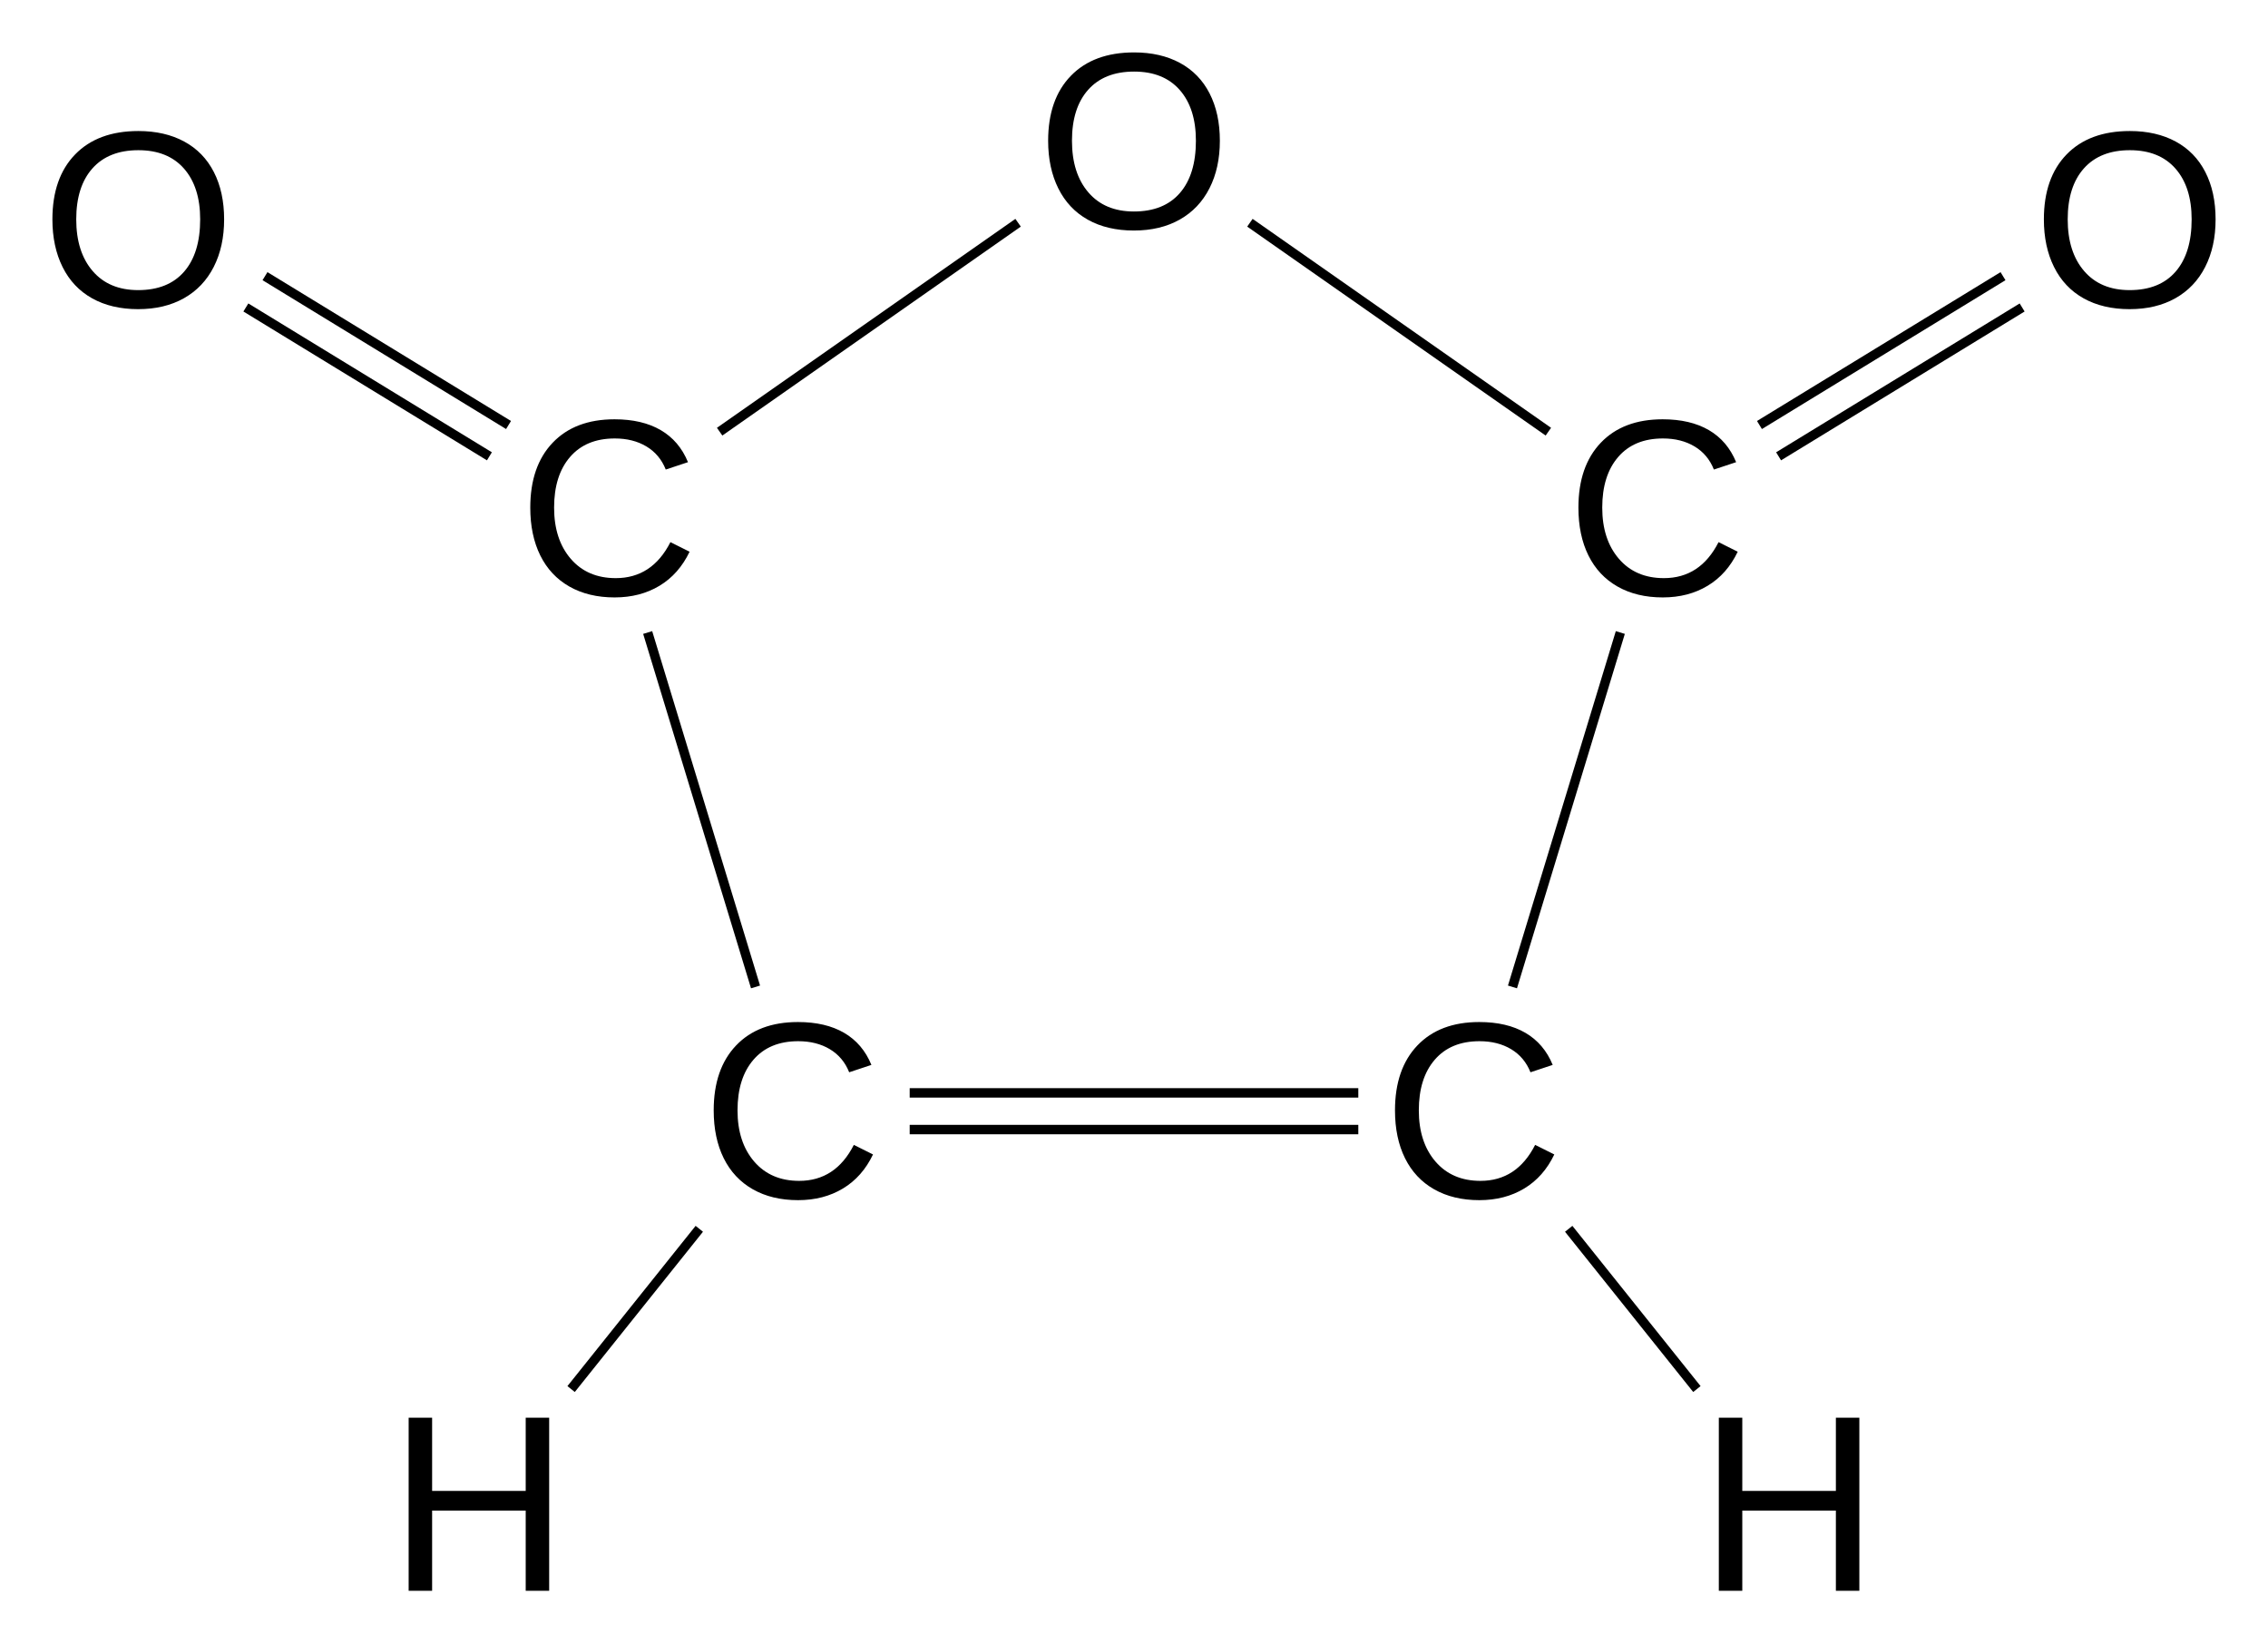
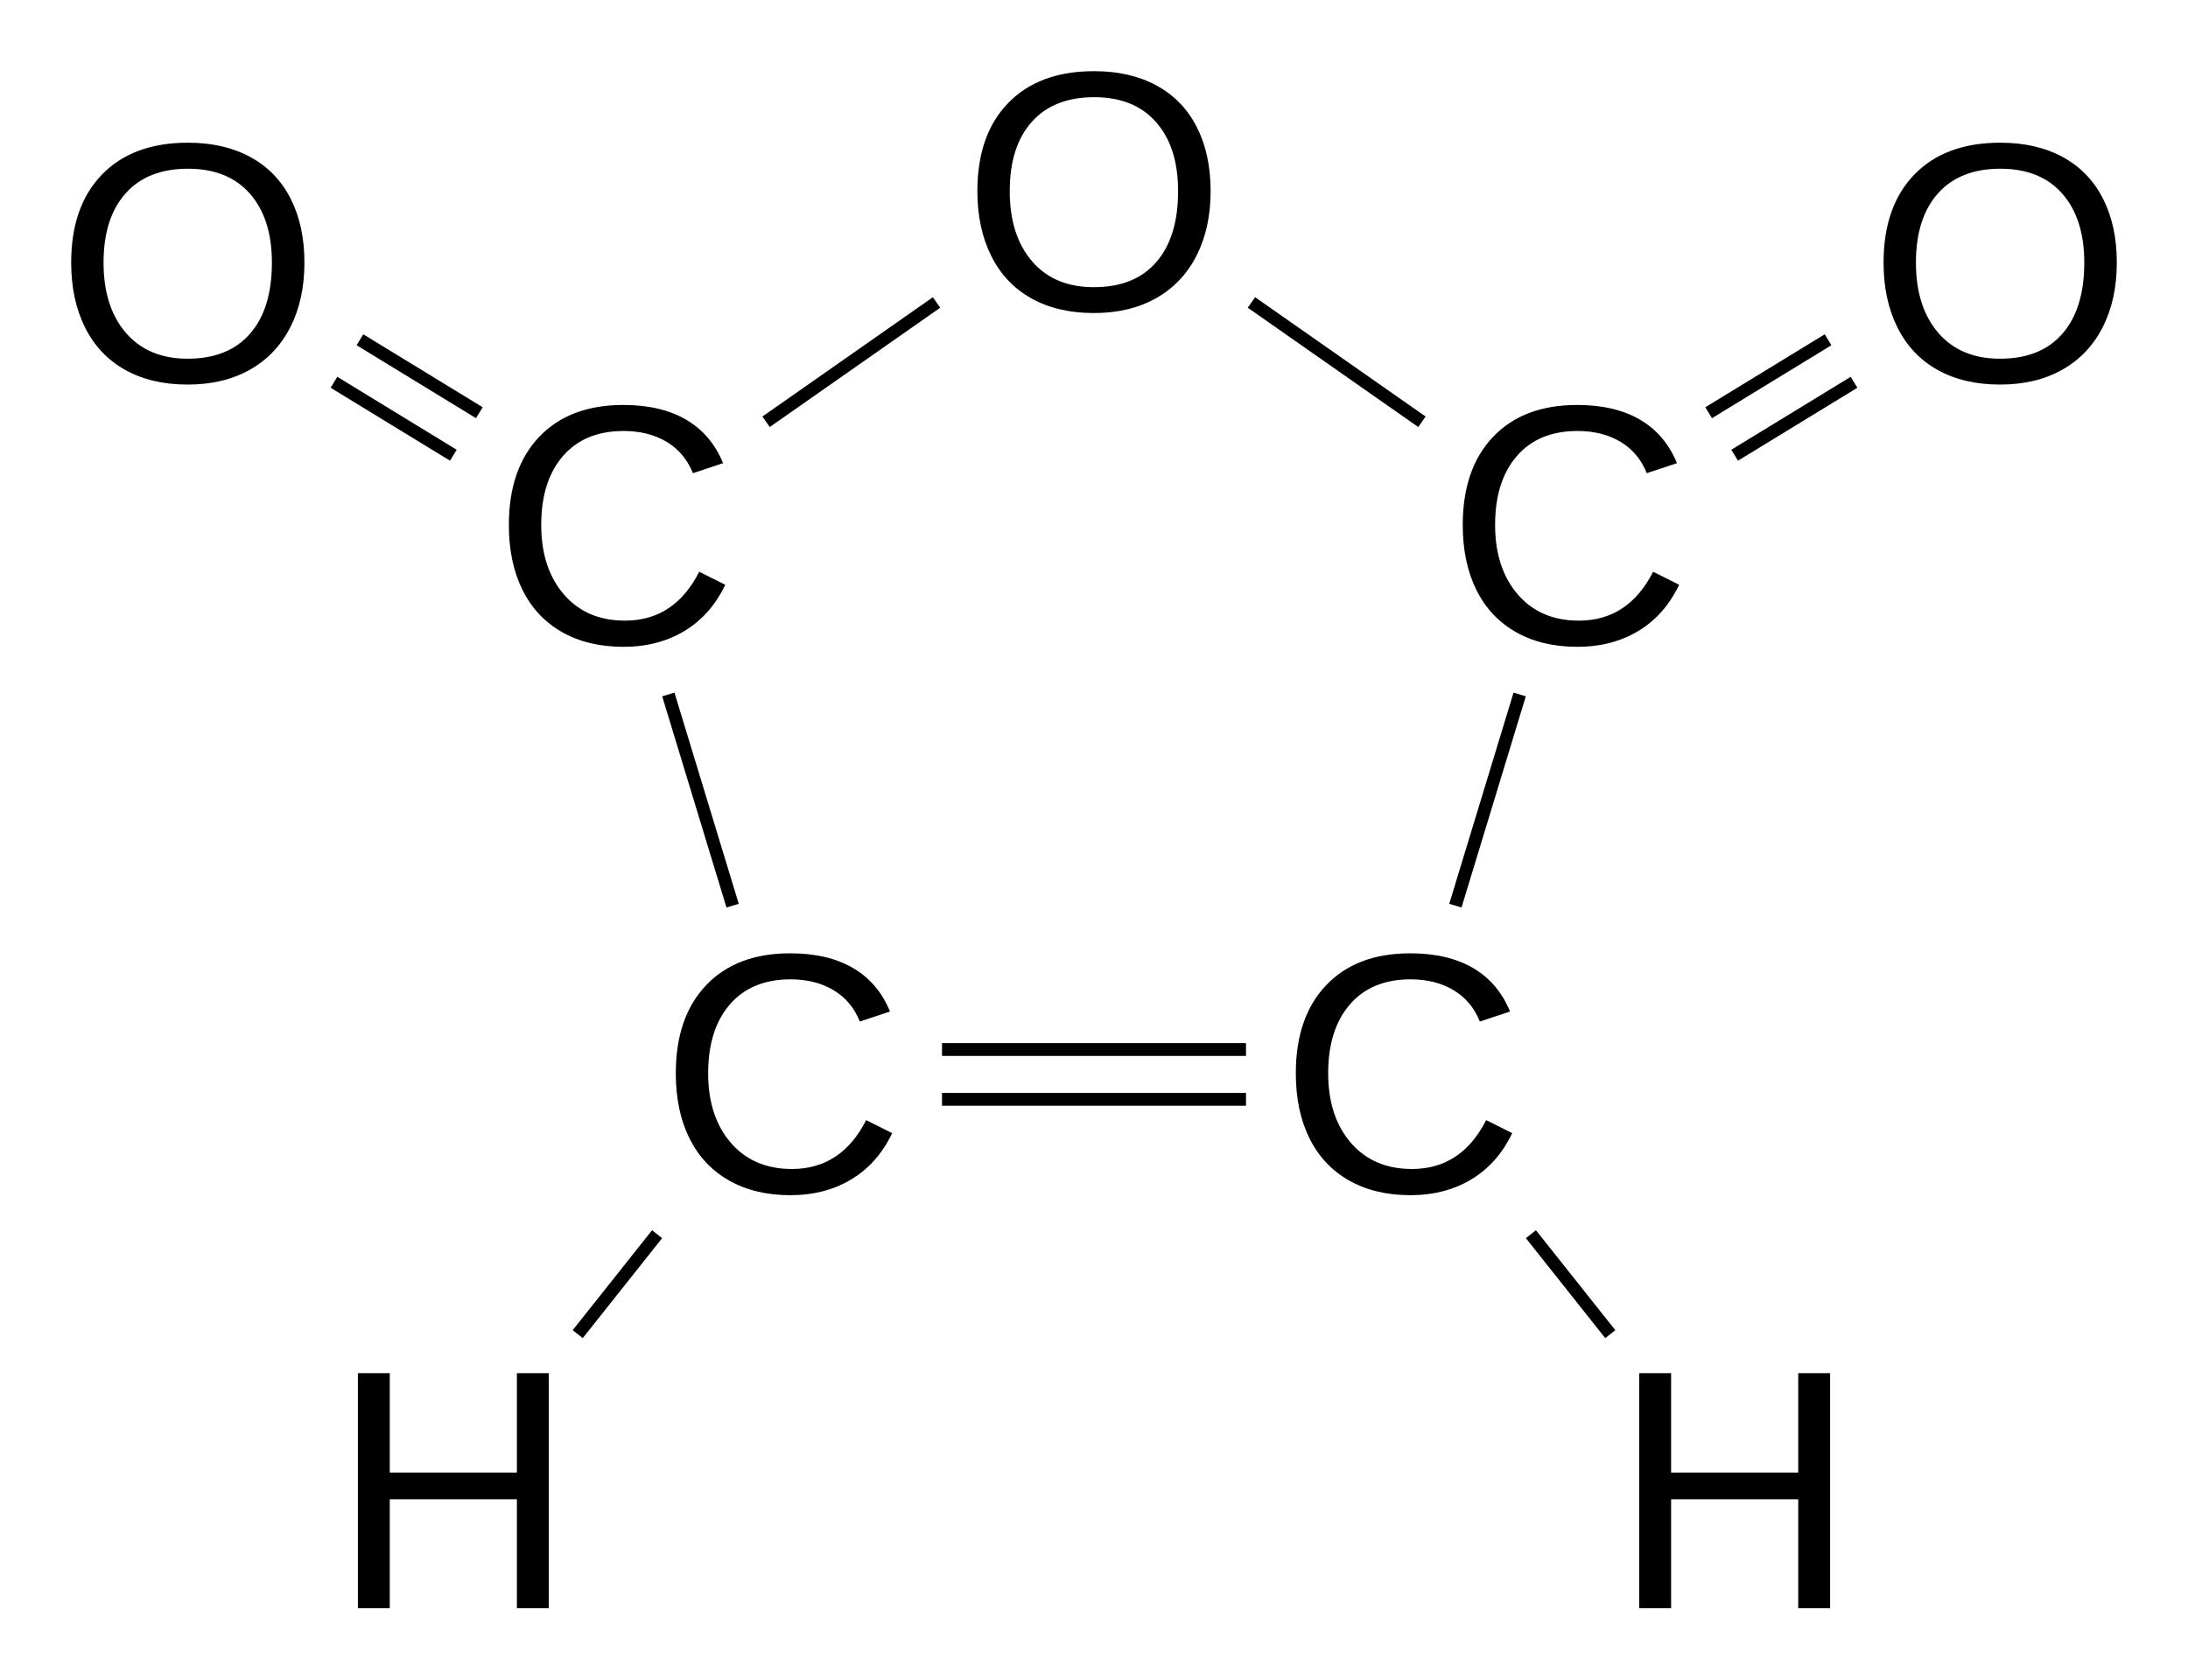
- <svg xmlns="http://www.w3.org/2000/svg" viewBox="-216.383 -122.016 432.766 313.516" role="img" aria-labelledby="title">
+ <svg xmlns="http://www.w3.org/2000/svg" viewBox="-153.683 -90.666 307.366 235.966" role="img" aria-labelledby="title">
  <g fill="none" stroke="#000" stroke-width="1.8" stroke-linecap="butt">
-     <line x1="-22.117" y1="-79.518" x2="-79.066" y2="-39.654" />
-     <line x1="22.117" y1="-79.518" x2="79.066" y2="-39.654" />
-     <line x1="-92.797" y1="-1.335" x2="-72.217" y2="66.288" />
-     <line x1="92.797" y1="-1.335" x2="72.217" y2="66.288" />
-     <line x1="-42.801" y1="86.500" x2="42.801" y2="86.500" />
-     <line x1="-42.801" y1="93.500" x2="42.801" y2="93.500" />
-     <line x1="-122.997" y1="-34.952" x2="-169.469" y2="-63.352" />
-     <line x1="-119.347" y1="-40.925" x2="-165.819" y2="-69.325" />
-     <line x1="119.347" y1="-40.925" x2="165.819" y2="-69.325" />
-     <line x1="122.997" y1="-34.952" x2="169.469" y2="-63.352" />
-     <line x1="-82.948" y1="112.435" x2="-107.408" y2="143.010" />
-     <line x1="82.948" y1="112.435" x2="107.408" y2="143.010" />
+     <line x1="-22.117" y1="-48.168" x2="-46.066" y2="-31.404" />
+     <line x1="22.117" y1="-48.168" x2="46.066" y2="-31.404" />
+     <line x1="-59.797" y1="6.915" x2="-50.767" y2="36.588" />
+     <line x1="59.797" y1="6.915" x2="50.767" y2="36.588" />
+     <line x1="-21.351" y1="56.800" x2="21.351" y2="56.800" />
+     <line x1="-21.351" y1="63.800" x2="21.351" y2="63.800" />
+     <line x1="-89.997" y1="-26.702" x2="-106.769" y2="-36.952" />
+     <line x1="-86.347" y1="-32.675" x2="-103.119" y2="-42.925" />
+     <line x1="86.347" y1="-32.675" x2="103.119" y2="-42.925" />
+     <line x1="89.997" y1="-26.702" x2="106.769" y2="-36.952" />
+     <line x1="-61.376" y1="82.751" x2="-72.527" y2="96.795" />
+     <line x1="61.376" y1="82.751" x2="72.527" y2="96.795" />
  </g>
  <g fill="#000">
-     <g data-label="O" data-anchor-x="0.000" data-anchor-y="-95.000">
-       <path transform="translate(-18.6562 -78.5) scale(1)" d="M35.039 -16.664Q35.039 -11.484 33.059 -7.594Q31.078 -3.703 27.375 -1.617Q23.672 0.469 18.633 0.469Q13.547 0.469 9.855 -1.594Q6.164 -3.656 4.219 -7.559Q2.273 -11.461 2.273 -16.664Q2.273 -24.586 6.609 -29.051Q10.945 -33.516 18.68 -33.516Q23.719 -33.516 27.422 -31.512Q31.125 -29.508 33.082 -25.688Q35.039 -21.867 35.039 -16.664ZM30.469 -16.664Q30.469 -22.828 27.387 -26.344Q24.305 -29.859 18.68 -29.859Q13.008 -29.859 9.914 -26.391Q6.82 -22.922 6.82 -16.664Q6.82 -10.453 9.949 -6.809Q13.078 -3.164 18.633 -3.164Q24.352 -3.164 27.41 -6.691Q30.469 -10.219 30.469 -16.664Z" />
+     <g data-label="O" data-anchor-x="0.000" data-anchor-y="-63.650">
+       <path transform="translate(-18.6562 -47.15) scale(1)" d="M35.039 -16.664Q35.039 -11.484 33.059 -7.594Q31.078 -3.703 27.375 -1.617Q23.672 0.469 18.633 0.469Q13.547 0.469 9.855 -1.594Q6.164 -3.656 4.219 -7.559Q2.273 -11.461 2.273 -16.664Q2.273 -24.586 6.609 -29.051Q10.945 -33.516 18.68 -33.516Q23.719 -33.516 27.422 -31.512Q31.125 -29.508 33.082 -25.688Q35.039 -21.867 35.039 -16.664ZM30.469 -16.664Q30.469 -22.828 27.387 -26.344Q24.305 -29.859 18.68 -29.859Q13.008 -29.859 9.914 -26.391Q6.82 -22.922 6.82 -16.664Q6.82 -10.453 9.949 -6.809Q13.078 -3.164 18.633 -3.164Q24.352 -3.164 27.41 -6.691Q30.469 -10.219 30.469 -16.664Z" />
    </g>
-     <g data-label="C" data-anchor-x="-100.000" data-anchor-y="-25.000">
-       <path transform="translate(-117.6367 -8.5) scale(1)" d="M18.562 -29.859Q13.078 -29.859 10.031 -26.332Q6.984 -22.805 6.984 -16.664Q6.984 -10.594 10.16 -6.902Q13.336 -3.211 18.75 -3.211Q25.688 -3.211 29.18 -10.078L32.836 -8.25Q30.797 -3.984 27.105 -1.758Q23.414 0.469 18.539 0.469Q13.547 0.469 9.902 -1.605Q6.258 -3.68 4.348 -7.535Q2.438 -11.391 2.438 -16.664Q2.438 -24.562 6.703 -29.039Q10.969 -33.516 18.516 -33.516Q23.789 -33.516 27.328 -31.453Q30.867 -29.391 32.531 -25.336L28.289 -23.93Q27.141 -26.812 24.598 -28.336Q22.055 -29.859 18.562 -29.859Z" />
+     <g data-label="C" data-anchor-x="-67.000" data-anchor-y="-16.750">
+       <path transform="translate(-84.6367 -0.25) scale(1)" d="M18.562 -29.859Q13.078 -29.859 10.031 -26.332Q6.984 -22.805 6.984 -16.664Q6.984 -10.594 10.16 -6.902Q13.336 -3.211 18.75 -3.211Q25.688 -3.211 29.18 -10.078L32.836 -8.25Q30.797 -3.984 27.105 -1.758Q23.414 0.469 18.539 0.469Q13.547 0.469 9.902 -1.605Q6.258 -3.68 4.348 -7.535Q2.438 -11.391 2.438 -16.664Q2.438 -24.562 6.703 -29.039Q10.969 -33.516 18.516 -33.516Q23.789 -33.516 27.328 -31.453Q30.867 -29.391 32.531 -25.336L28.289 -23.93Q27.141 -26.812 24.598 -28.336Q22.055 -29.859 18.562 -29.859Z" />
    </g>
-     <g data-label="C" data-anchor-x="100.000" data-anchor-y="-25.000">
-       <path transform="translate(82.3633 -8.5) scale(1)" d="M18.562 -29.859Q13.078 -29.859 10.031 -26.332Q6.984 -22.805 6.984 -16.664Q6.984 -10.594 10.16 -6.902Q13.336 -3.211 18.75 -3.211Q25.688 -3.211 29.18 -10.078L32.836 -8.25Q30.797 -3.984 27.105 -1.758Q23.414 0.469 18.539 0.469Q13.547 0.469 9.902 -1.605Q6.258 -3.68 4.348 -7.535Q2.438 -11.391 2.438 -16.664Q2.438 -24.562 6.703 -29.039Q10.969 -33.516 18.516 -33.516Q23.789 -33.516 27.328 -31.453Q30.867 -29.391 32.531 -25.336L28.289 -23.93Q27.141 -26.812 24.598 -28.336Q22.055 -29.859 18.562 -29.859Z" />
+     <g data-label="C" data-anchor-x="67.000" data-anchor-y="-16.750">
+       <path transform="translate(49.3633 -0.25) scale(1)" d="M18.562 -29.859Q13.078 -29.859 10.031 -26.332Q6.984 -22.805 6.984 -16.664Q6.984 -10.594 10.16 -6.902Q13.336 -3.211 18.75 -3.211Q25.688 -3.211 29.18 -10.078L32.836 -8.25Q30.797 -3.984 27.105 -1.758Q23.414 0.469 18.539 0.469Q13.547 0.469 9.902 -1.605Q6.258 -3.68 4.348 -7.535Q2.438 -11.391 2.438 -16.664Q2.438 -24.562 6.703 -29.039Q10.969 -33.516 18.516 -33.516Q23.789 -33.516 27.328 -31.453Q30.867 -29.391 32.531 -25.336L28.289 -23.93Q27.141 -26.812 24.598 -28.336Q22.055 -29.859 18.562 -29.859Z" />
    </g>
-     <g data-label="C" data-anchor-x="-65.000" data-anchor-y="90.000">
-       <path transform="translate(-82.6367 106.5) scale(1)" d="M18.562 -29.859Q13.078 -29.859 10.031 -26.332Q6.984 -22.805 6.984 -16.664Q6.984 -10.594 10.16 -6.902Q13.336 -3.211 18.75 -3.211Q25.688 -3.211 29.18 -10.078L32.836 -8.25Q30.797 -3.984 27.105 -1.758Q23.414 0.469 18.539 0.469Q13.547 0.469 9.902 -1.605Q6.258 -3.68 4.348 -7.535Q2.438 -11.391 2.438 -16.664Q2.438 -24.562 6.703 -29.039Q10.969 -33.516 18.516 -33.516Q23.789 -33.516 27.328 -31.453Q30.867 -29.391 32.531 -25.336L28.289 -23.93Q27.141 -26.812 24.598 -28.336Q22.055 -29.859 18.562 -29.859Z" />
+     <g data-label="C" data-anchor-x="-43.550" data-anchor-y="60.300">
+       <path transform="translate(-61.1867 76.8) scale(1)" d="M18.562 -29.859Q13.078 -29.859 10.031 -26.332Q6.984 -22.805 6.984 -16.664Q6.984 -10.594 10.16 -6.902Q13.336 -3.211 18.75 -3.211Q25.688 -3.211 29.18 -10.078L32.836 -8.25Q30.797 -3.984 27.105 -1.758Q23.414 0.469 18.539 0.469Q13.547 0.469 9.902 -1.605Q6.258 -3.68 4.348 -7.535Q2.438 -11.391 2.438 -16.664Q2.438 -24.562 6.703 -29.039Q10.969 -33.516 18.516 -33.516Q23.789 -33.516 27.328 -31.453Q30.867 -29.391 32.531 -25.336L28.289 -23.93Q27.141 -26.812 24.598 -28.336Q22.055 -29.859 18.562 -29.859Z" />
    </g>
-     <g data-label="C" data-anchor-x="65.000" data-anchor-y="90.000">
-       <path transform="translate(47.3633 106.5) scale(1)" d="M18.562 -29.859Q13.078 -29.859 10.031 -26.332Q6.984 -22.805 6.984 -16.664Q6.984 -10.594 10.16 -6.902Q13.336 -3.211 18.75 -3.211Q25.688 -3.211 29.18 -10.078L32.836 -8.25Q30.797 -3.984 27.105 -1.758Q23.414 0.469 18.539 0.469Q13.547 0.469 9.902 -1.605Q6.258 -3.68 4.348 -7.535Q2.438 -11.391 2.438 -16.664Q2.438 -24.562 6.703 -29.039Q10.969 -33.516 18.516 -33.516Q23.789 -33.516 27.328 -31.453Q30.867 -29.391 32.531 -25.336L28.289 -23.93Q27.141 -26.812 24.598 -28.336Q22.055 -29.859 18.562 -29.859Z" />
+     <g data-label="C" data-anchor-x="43.550" data-anchor-y="60.300">
+       <path transform="translate(25.9133 76.8) scale(1)" d="M18.562 -29.859Q13.078 -29.859 10.031 -26.332Q6.984 -22.805 6.984 -16.664Q6.984 -10.594 10.16 -6.902Q13.336 -3.211 18.75 -3.211Q25.688 -3.211 29.18 -10.078L32.836 -8.25Q30.797 -3.984 27.105 -1.758Q23.414 0.469 18.539 0.469Q13.547 0.469 9.902 -1.605Q6.258 -3.68 4.348 -7.535Q2.438 -11.391 2.438 -16.664Q2.438 -24.562 6.703 -29.039Q10.969 -33.516 18.516 -33.516Q23.789 -33.516 27.328 -31.453Q30.867 -29.391 32.531 -25.336L28.289 -23.93Q27.141 -26.812 24.598 -28.336Q22.055 -29.859 18.562 -29.859Z" />
    </g>
-     <g data-label="O" data-anchor-x="-190.000" data-anchor-y="-80.000">
-       <path transform="translate(-208.6562 -63.5) scale(1)" d="M35.039 -16.664Q35.039 -11.484 33.059 -7.594Q31.078 -3.703 27.375 -1.617Q23.672 0.469 18.633 0.469Q13.547 0.469 9.855 -1.594Q6.164 -3.656 4.219 -7.559Q2.273 -11.461 2.273 -16.664Q2.273 -24.586 6.609 -29.051Q10.945 -33.516 18.68 -33.516Q23.719 -33.516 27.422 -31.512Q31.125 -29.508 33.082 -25.688Q35.039 -21.867 35.039 -16.664ZM30.469 -16.664Q30.469 -22.828 27.387 -26.344Q24.305 -29.859 18.68 -29.859Q13.008 -29.859 9.914 -26.391Q6.82 -22.922 6.82 -16.664Q6.82 -10.453 9.949 -6.809Q13.078 -3.164 18.633 -3.164Q24.352 -3.164 27.41 -6.691Q30.469 -10.219 30.469 -16.664Z" />
+     <g data-label="O" data-anchor-x="-127.300" data-anchor-y="-53.600">
+       <path transform="translate(-145.9563 -37.1) scale(1)" d="M35.039 -16.664Q35.039 -11.484 33.059 -7.594Q31.078 -3.703 27.375 -1.617Q23.672 0.469 18.633 0.469Q13.547 0.469 9.855 -1.594Q6.164 -3.656 4.219 -7.559Q2.273 -11.461 2.273 -16.664Q2.273 -24.586 6.609 -29.051Q10.945 -33.516 18.68 -33.516Q23.719 -33.516 27.422 -31.512Q31.125 -29.508 33.082 -25.688Q35.039 -21.867 35.039 -16.664ZM30.469 -16.664Q30.469 -22.828 27.387 -26.344Q24.305 -29.859 18.68 -29.859Q13.008 -29.859 9.914 -26.391Q6.82 -22.922 6.82 -16.664Q6.82 -10.453 9.949 -6.809Q13.078 -3.164 18.633 -3.164Q24.352 -3.164 27.41 -6.691Q30.469 -10.219 30.469 -16.664Z" />
    </g>
-     <g data-label="O" data-anchor-x="190.000" data-anchor-y="-80.000">
-       <path transform="translate(171.3438 -63.5) scale(1)" d="M35.039 -16.664Q35.039 -11.484 33.059 -7.594Q31.078 -3.703 27.375 -1.617Q23.672 0.469 18.633 0.469Q13.547 0.469 9.855 -1.594Q6.164 -3.656 4.219 -7.559Q2.273 -11.461 2.273 -16.664Q2.273 -24.586 6.609 -29.051Q10.945 -33.516 18.68 -33.516Q23.719 -33.516 27.422 -31.512Q31.125 -29.508 33.082 -25.688Q35.039 -21.867 35.039 -16.664ZM30.469 -16.664Q30.469 -22.828 27.387 -26.344Q24.305 -29.859 18.68 -29.859Q13.008 -29.859 9.914 -26.391Q6.82 -22.922 6.82 -16.664Q6.82 -10.453 9.949 -6.809Q13.078 -3.164 18.633 -3.164Q24.352 -3.164 27.41 -6.691Q30.469 -10.219 30.469 -16.664Z" />
+     <g data-label="O" data-anchor-x="127.300" data-anchor-y="-53.600">
+       <path transform="translate(108.6437 -37.1) scale(1)" d="M35.039 -16.664Q35.039 -11.484 33.059 -7.594Q31.078 -3.703 27.375 -1.617Q23.672 0.469 18.633 0.469Q13.547 0.469 9.855 -1.594Q6.164 -3.656 4.219 -7.559Q2.273 -11.461 2.273 -16.664Q2.273 -24.586 6.609 -29.051Q10.945 -33.516 18.68 -33.516Q23.719 -33.516 27.422 -31.512Q31.125 -29.508 33.082 -25.688Q35.039 -21.867 35.039 -16.664ZM30.469 -16.664Q30.469 -22.828 27.387 -26.344Q24.305 -29.859 18.68 -29.859Q13.008 -29.859 9.914 -26.391Q6.82 -22.922 6.82 -16.664Q6.82 -10.453 9.949 -6.809Q13.078 -3.164 18.633 -3.164Q24.352 -3.164 27.41 -6.691Q30.469 -10.219 30.469 -16.664Z" />
    </g>
-     <g data-label="H" data-anchor-x="-125.000" data-anchor-y="165.000">
-       <path transform="translate(-142.3438 181.5) scale(1)" d="M26.273 -0L26.273 -15.305L8.414 -15.305L8.414 -0L3.938 -0L3.938 -33.023L8.414 -33.023L8.414 -19.055L26.273 -19.055L26.273 -33.023L30.75 -33.023L30.75 -0Z" />
+     <g data-label="H" data-anchor-x="-90.000" data-anchor-y="118.800">
+       <path transform="translate(-107.3438 135.3) scale(1)" d="M26.273 -0L26.273 -15.305L8.414 -15.305L8.414 -0L3.938 -0L3.938 -33.023L8.414 -33.023L8.414 -19.055L26.273 -19.055L26.273 -33.023L30.75 -33.023L30.75 -0Z" />
    </g>
-     <g data-label="H" data-anchor-x="125.000" data-anchor-y="165.000">
-       <path transform="translate(107.6562 181.5) scale(1)" d="M26.273 -0L26.273 -15.305L8.414 -15.305L8.414 -0L3.938 -0L3.938 -33.023L8.414 -33.023L8.414 -19.055L26.273 -19.055L26.273 -33.023L30.75 -33.023L30.75 -0Z" />
+     <g data-label="H" data-anchor-x="90.000" data-anchor-y="118.800">
+       <path transform="translate(72.6562 135.3) scale(1)" d="M26.273 -0L26.273 -15.305L8.414 -15.305L8.414 -0L3.938 -0L3.938 -33.023L8.414 -33.023L8.414 -19.055L26.273 -19.055L26.273 -33.023L30.75 -33.023L30.75 -0Z" />
    </g>
  </g>
</svg>
